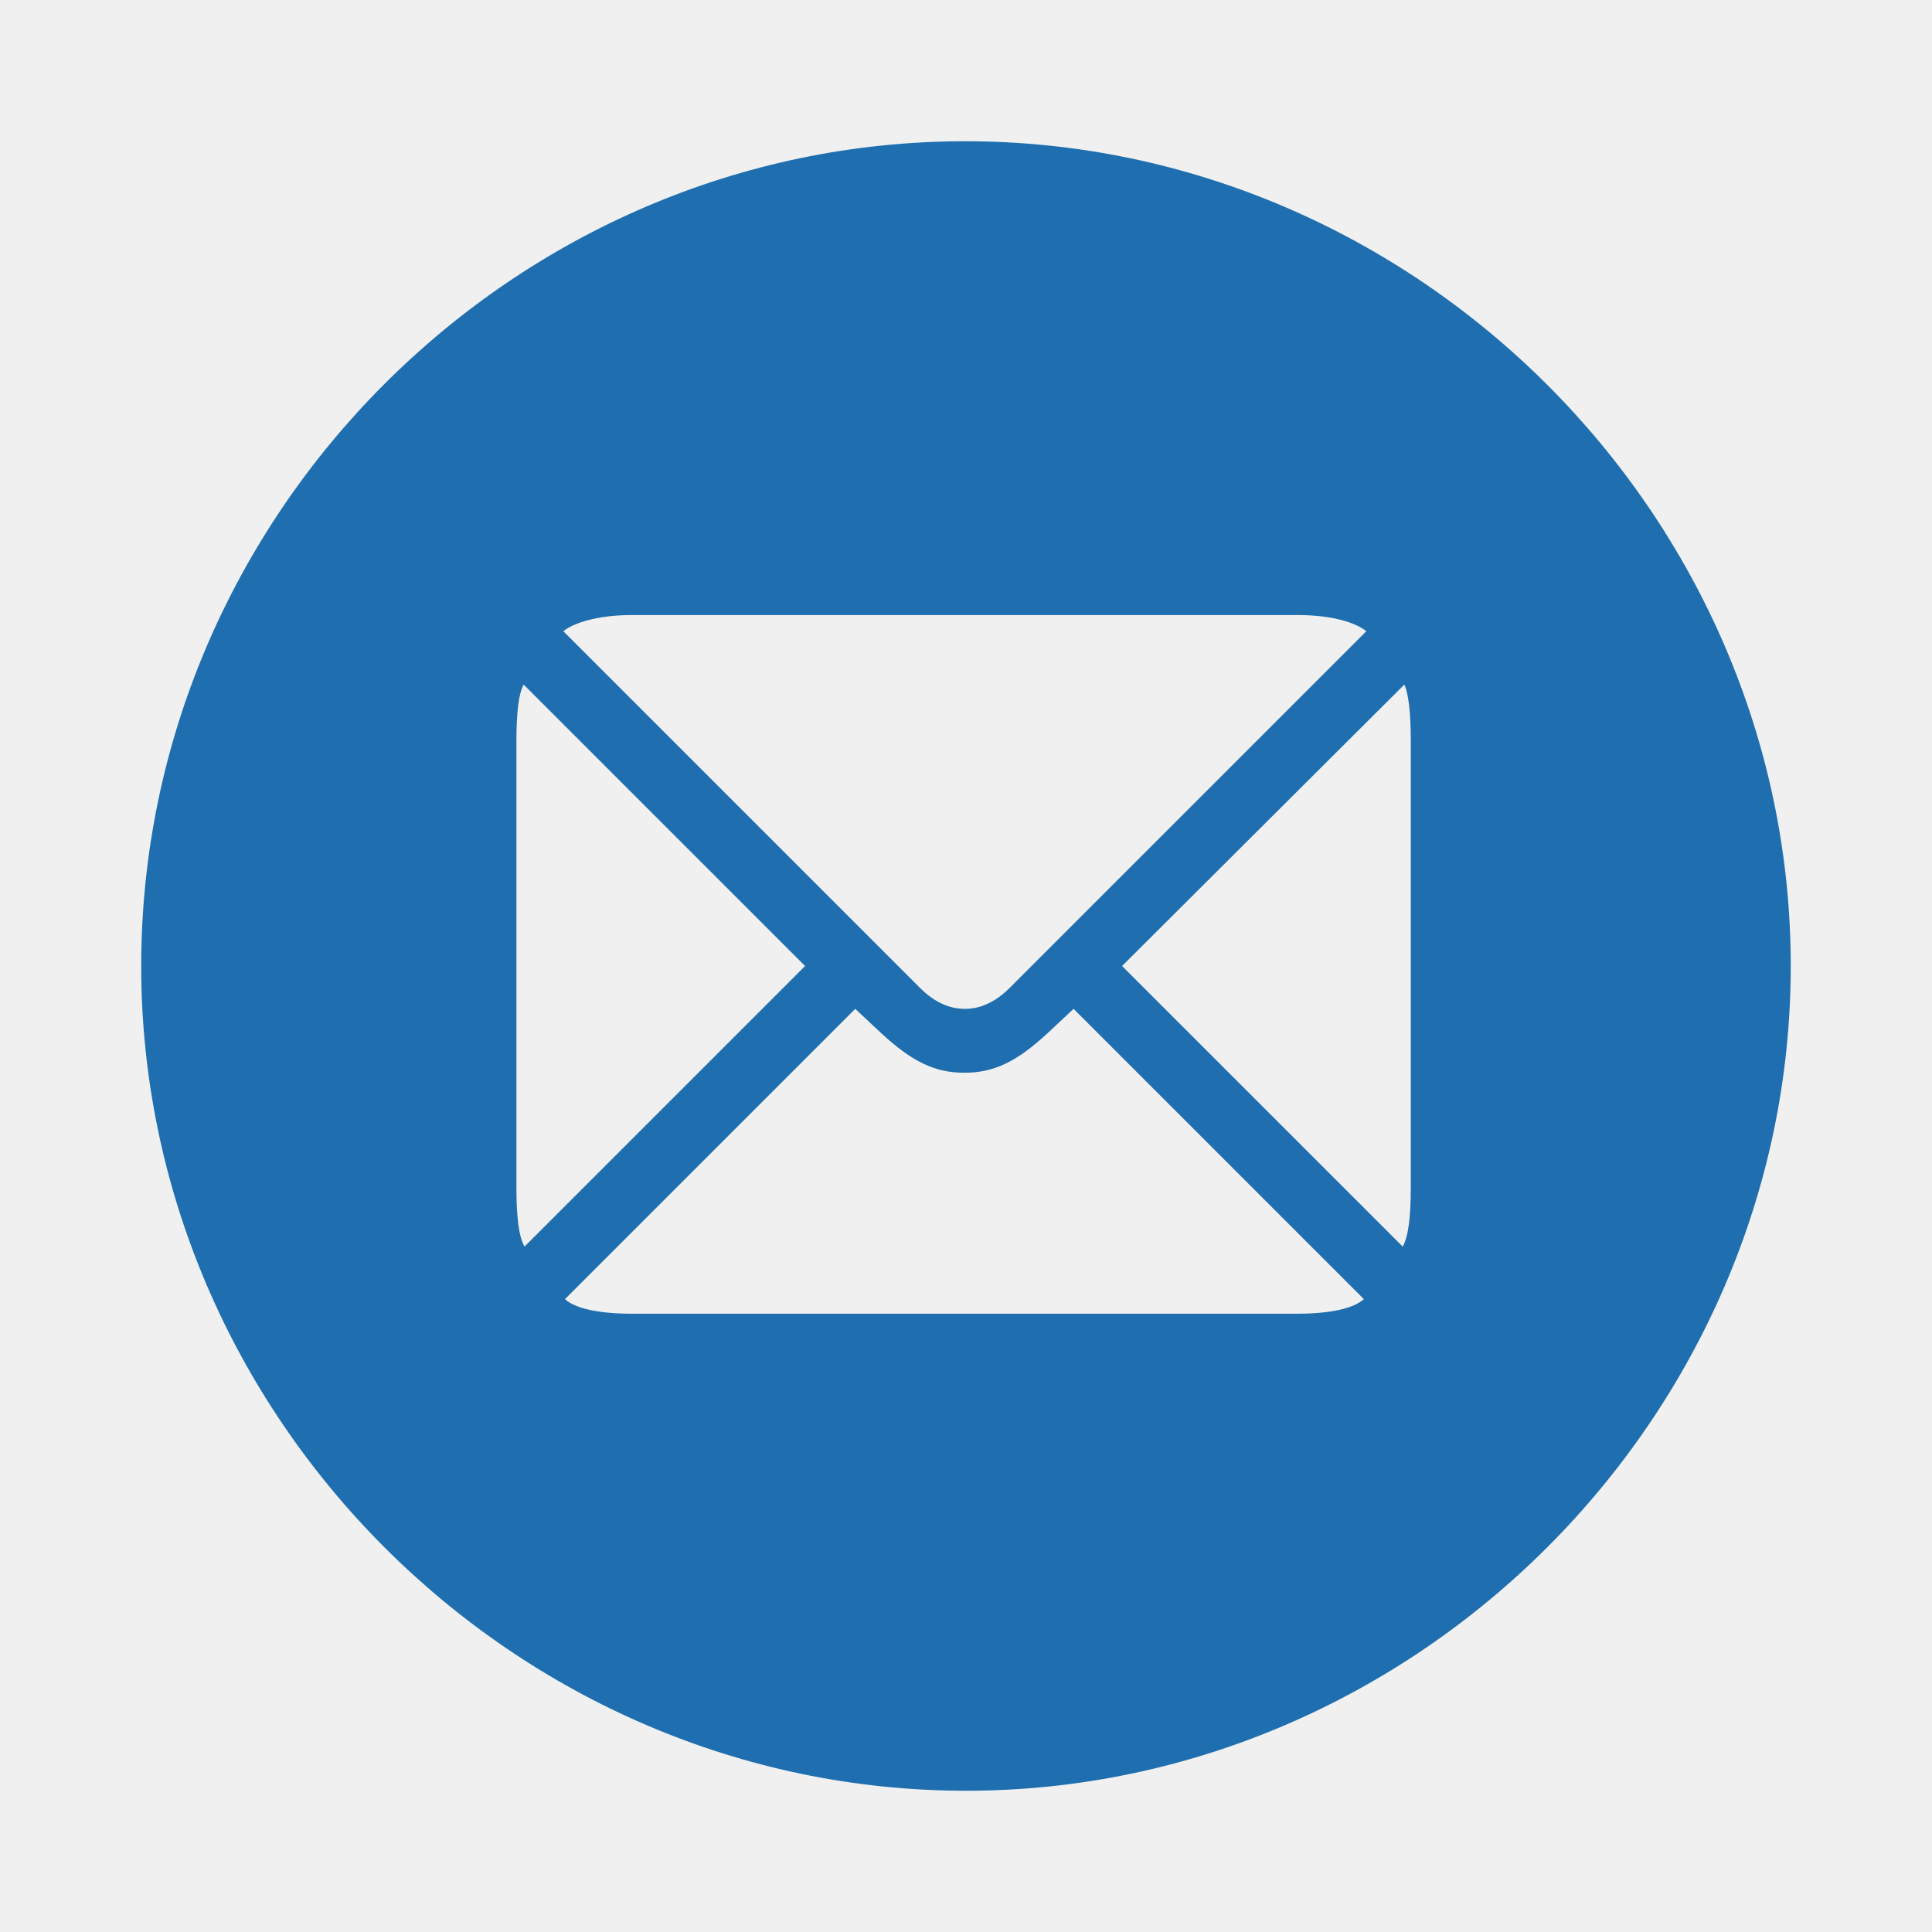
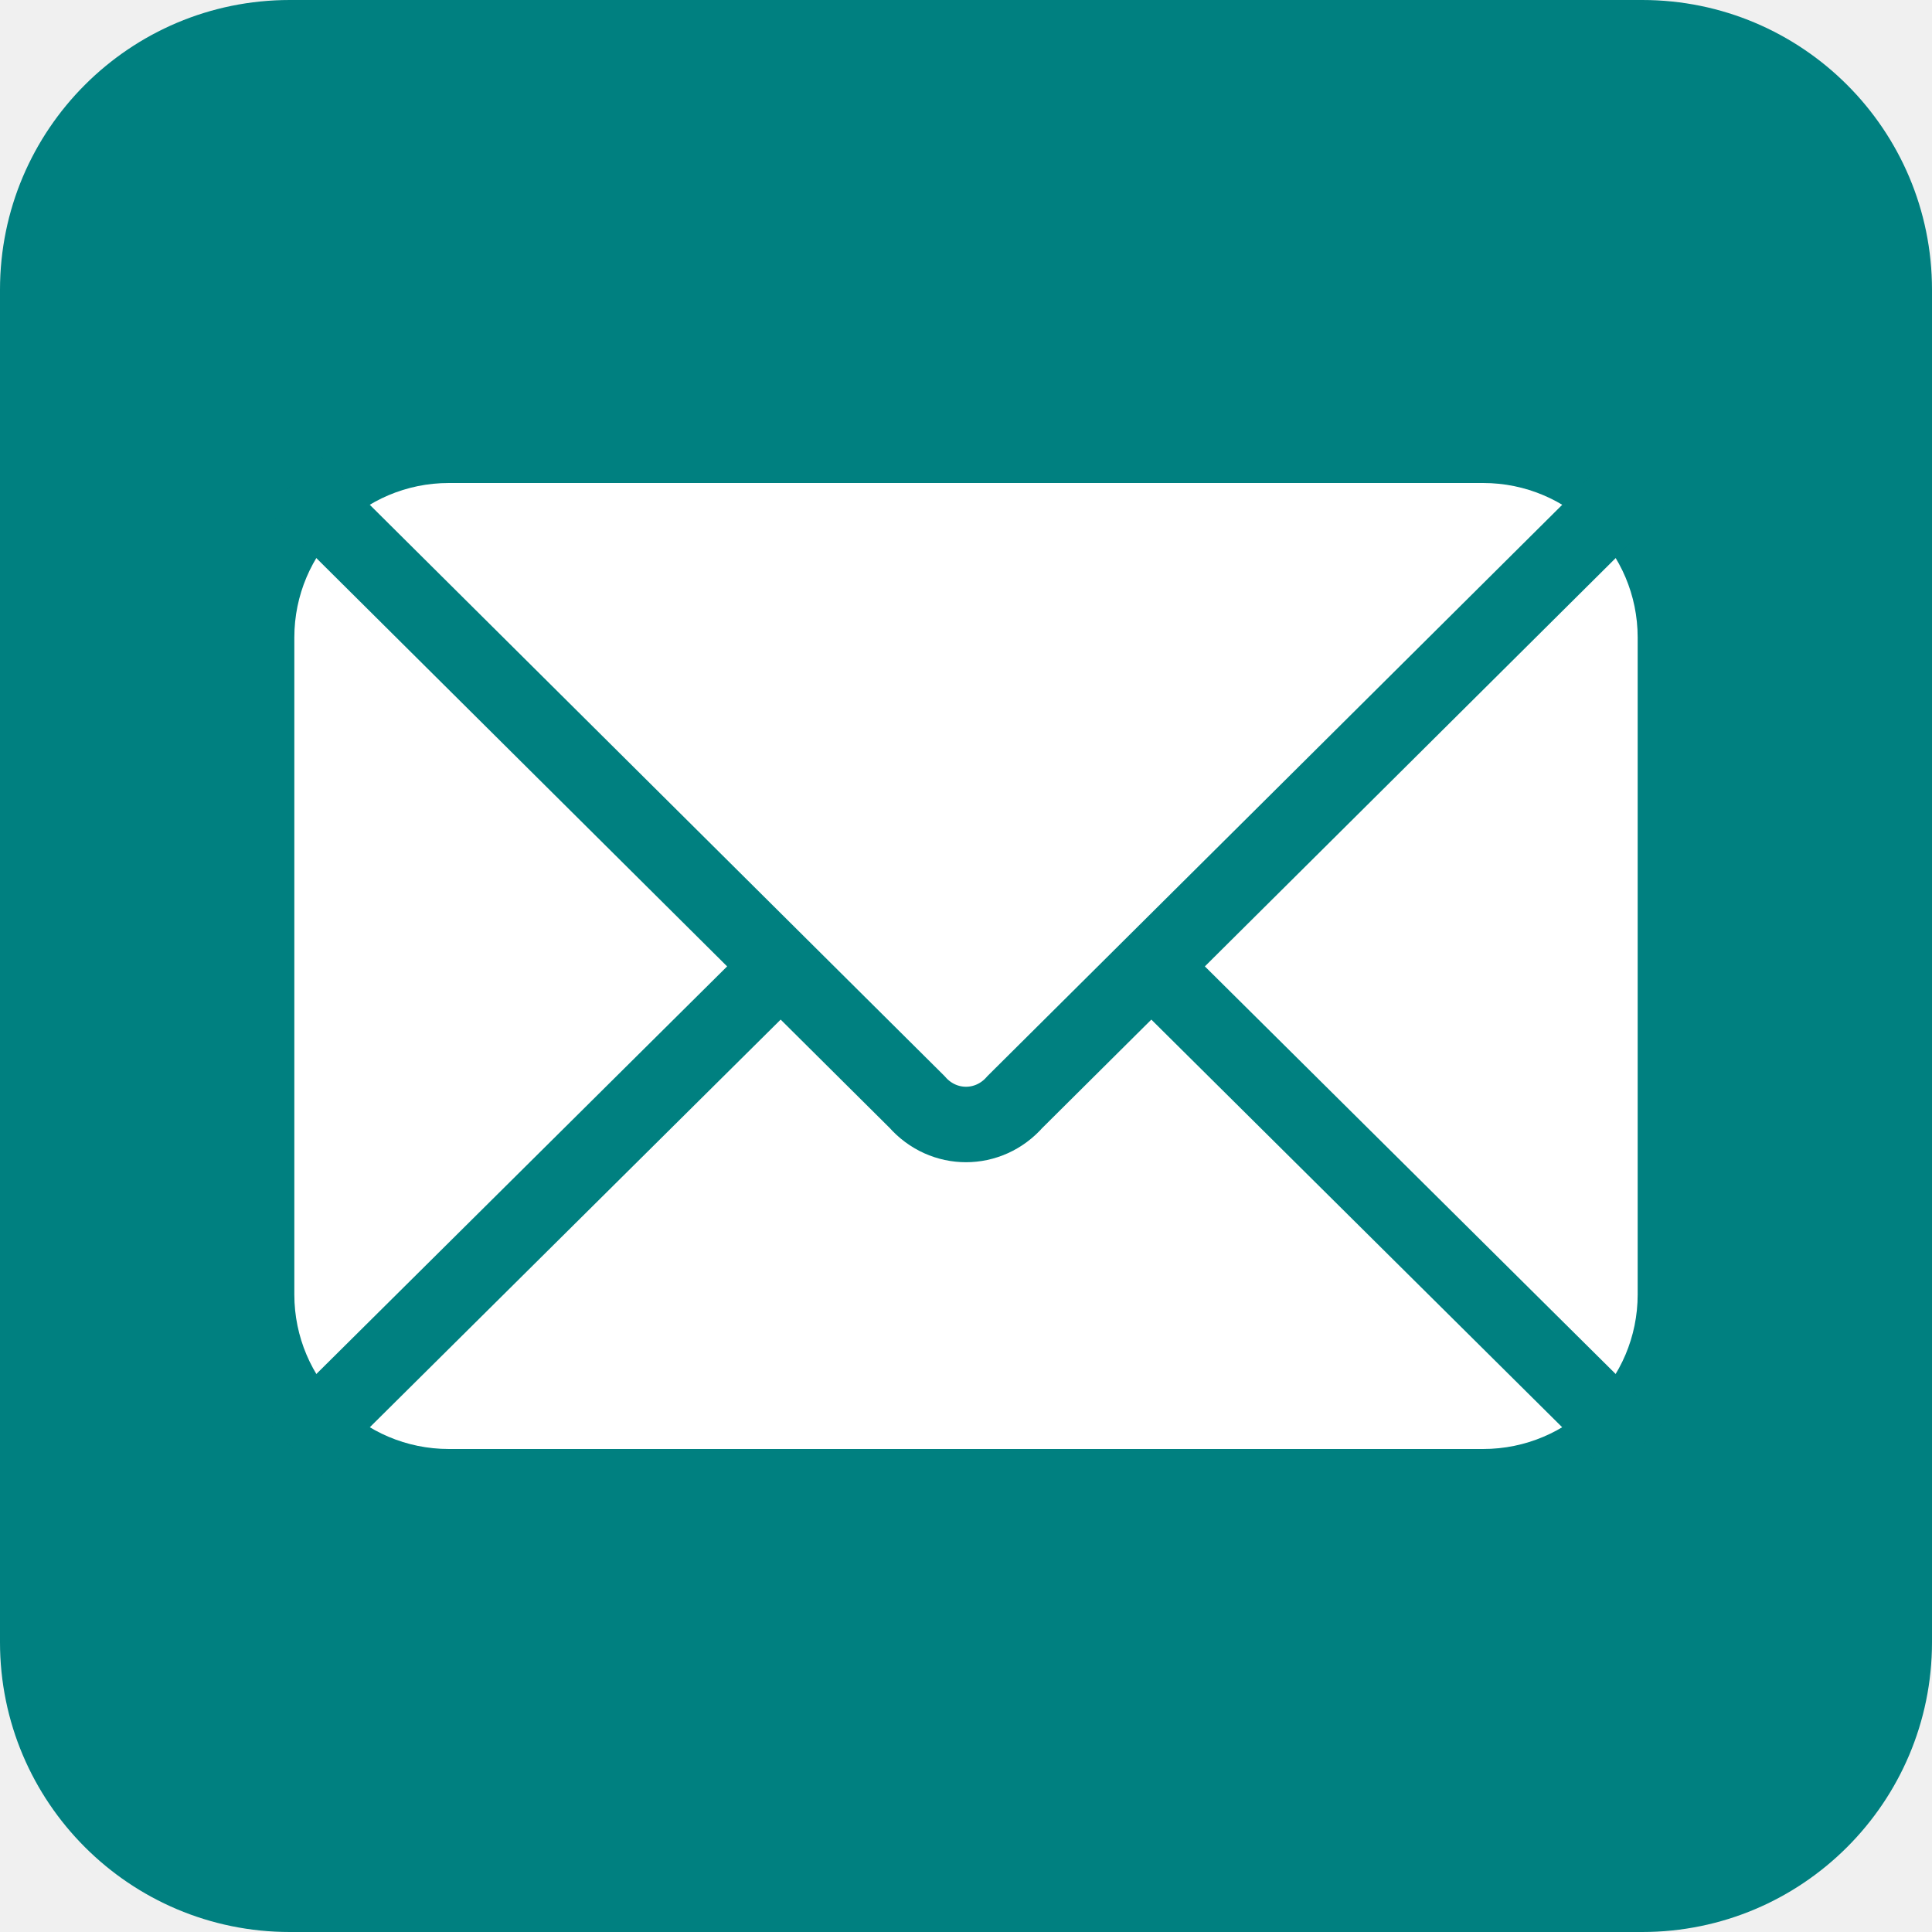
- <svg xmlns="http://www.w3.org/2000/svg" height="56" viewBox="0 0 56 56" width="56">
-   <path d="m28 51.906c13.055 0 23.906-10.851 23.906-23.906 0-13.078-10.875-23.906-23.93-23.906-13.078 0-23.883 10.828-23.883 23.906 0 13.055 10.828 23.906 23.906 23.906zm-.023-22.664c-.399 0-.844-.141-1.312-.609l-10.336-10.336c.281-.234.984-.469 1.969-.469h19.336c1.008 0 1.688.234 1.969.469l-10.336 10.336c-.445.445-.891.609-1.289.609zm-4.641-1.242-8.133 8.133c-.164-.281-.234-.867-.234-1.688v-12.984c0-.82.07-1.383.211-1.617zm9.188 0 8.18-8.156c.117.234.188.797.188 1.617v12.984c0 .82-.07 1.406-.234 1.688zm-4.57 3.094c.844 0 1.5-.305 2.414-1.149l.75-.703 8.414 8.414c-.281.258-.938.422-1.922.422h-19.312c-.984 0-1.641-.164-1.922-.422l8.414-8.414.75.703c.914.844 1.57 1.149 2.414 1.149z" fill="#1f6fb0" />
+ <svg xmlns="http://www.w3.org/2000/svg" viewBox="0 0 512 512">
+   <rect fill="#008080" height="512" rx="15%" width="512" />
+   <rect fill="#fff" height="256" rx="8%" width="356" x="78" y="128" />
+   <path d="m434 128-165 164c-7 8-19 8-26 0l-165-164m0 256 129-128m227 128-129-128" fill="none" stroke="#008080" stroke-width="20" />
</svg>
